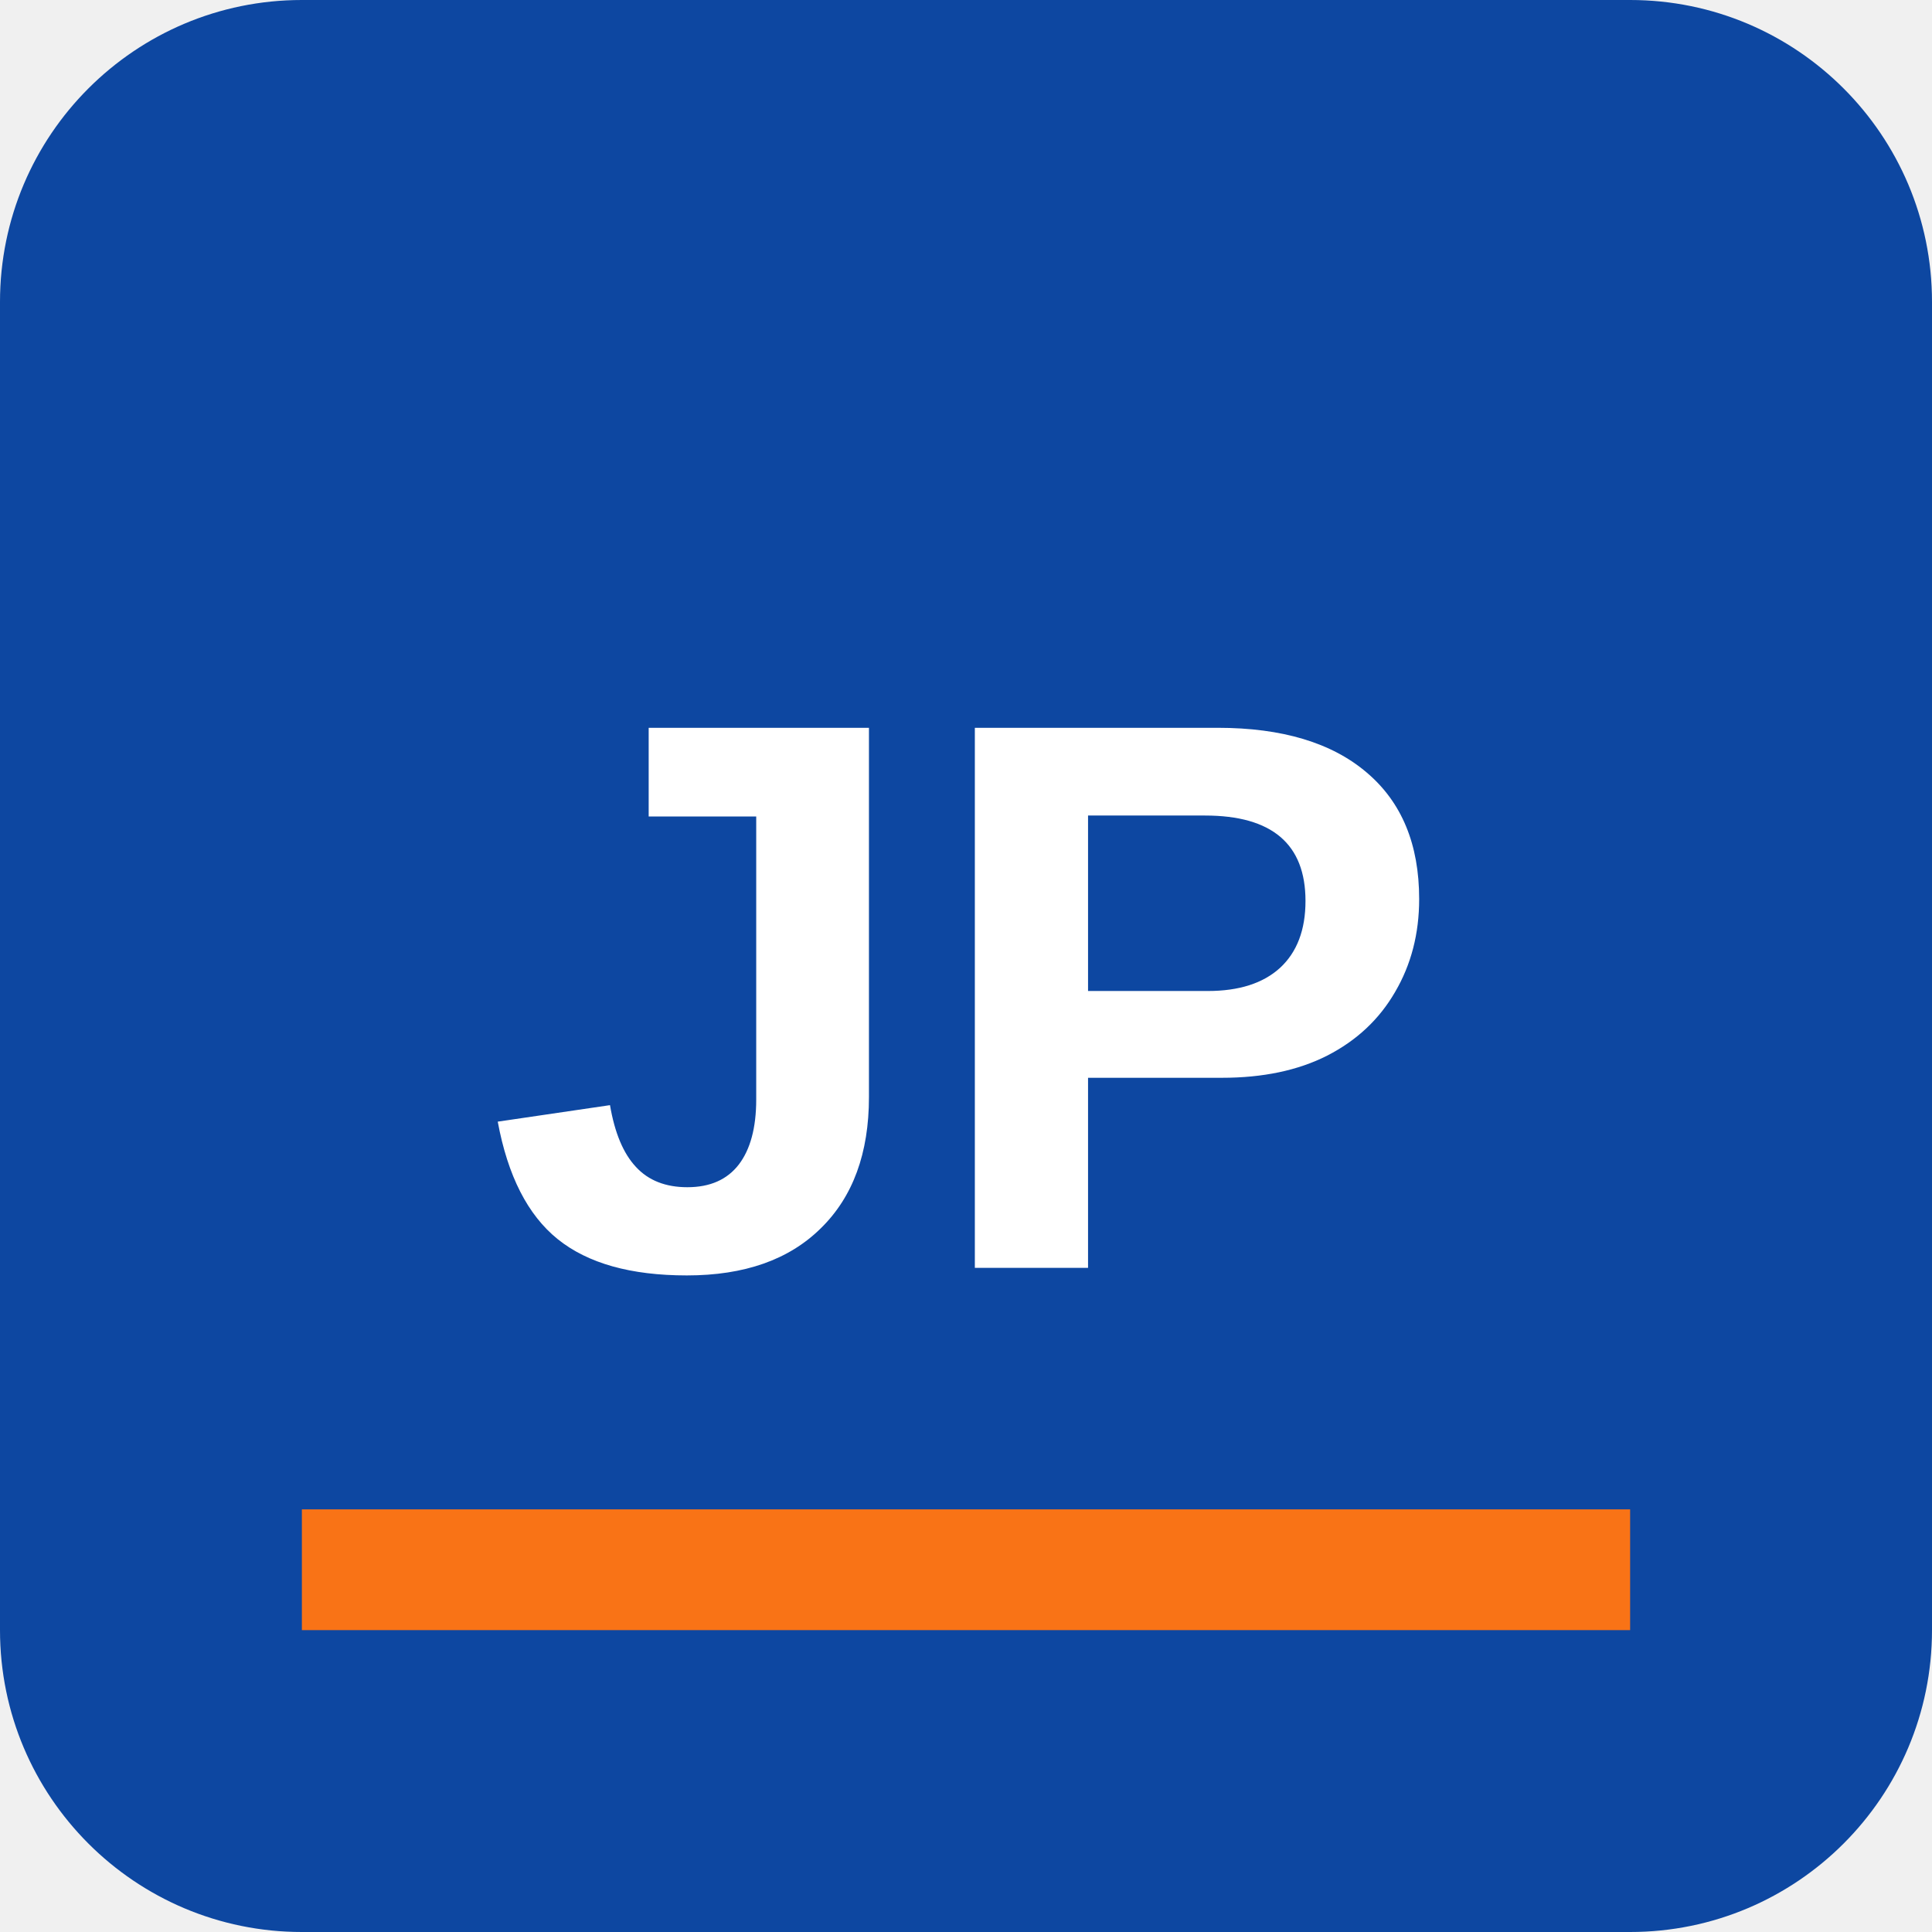
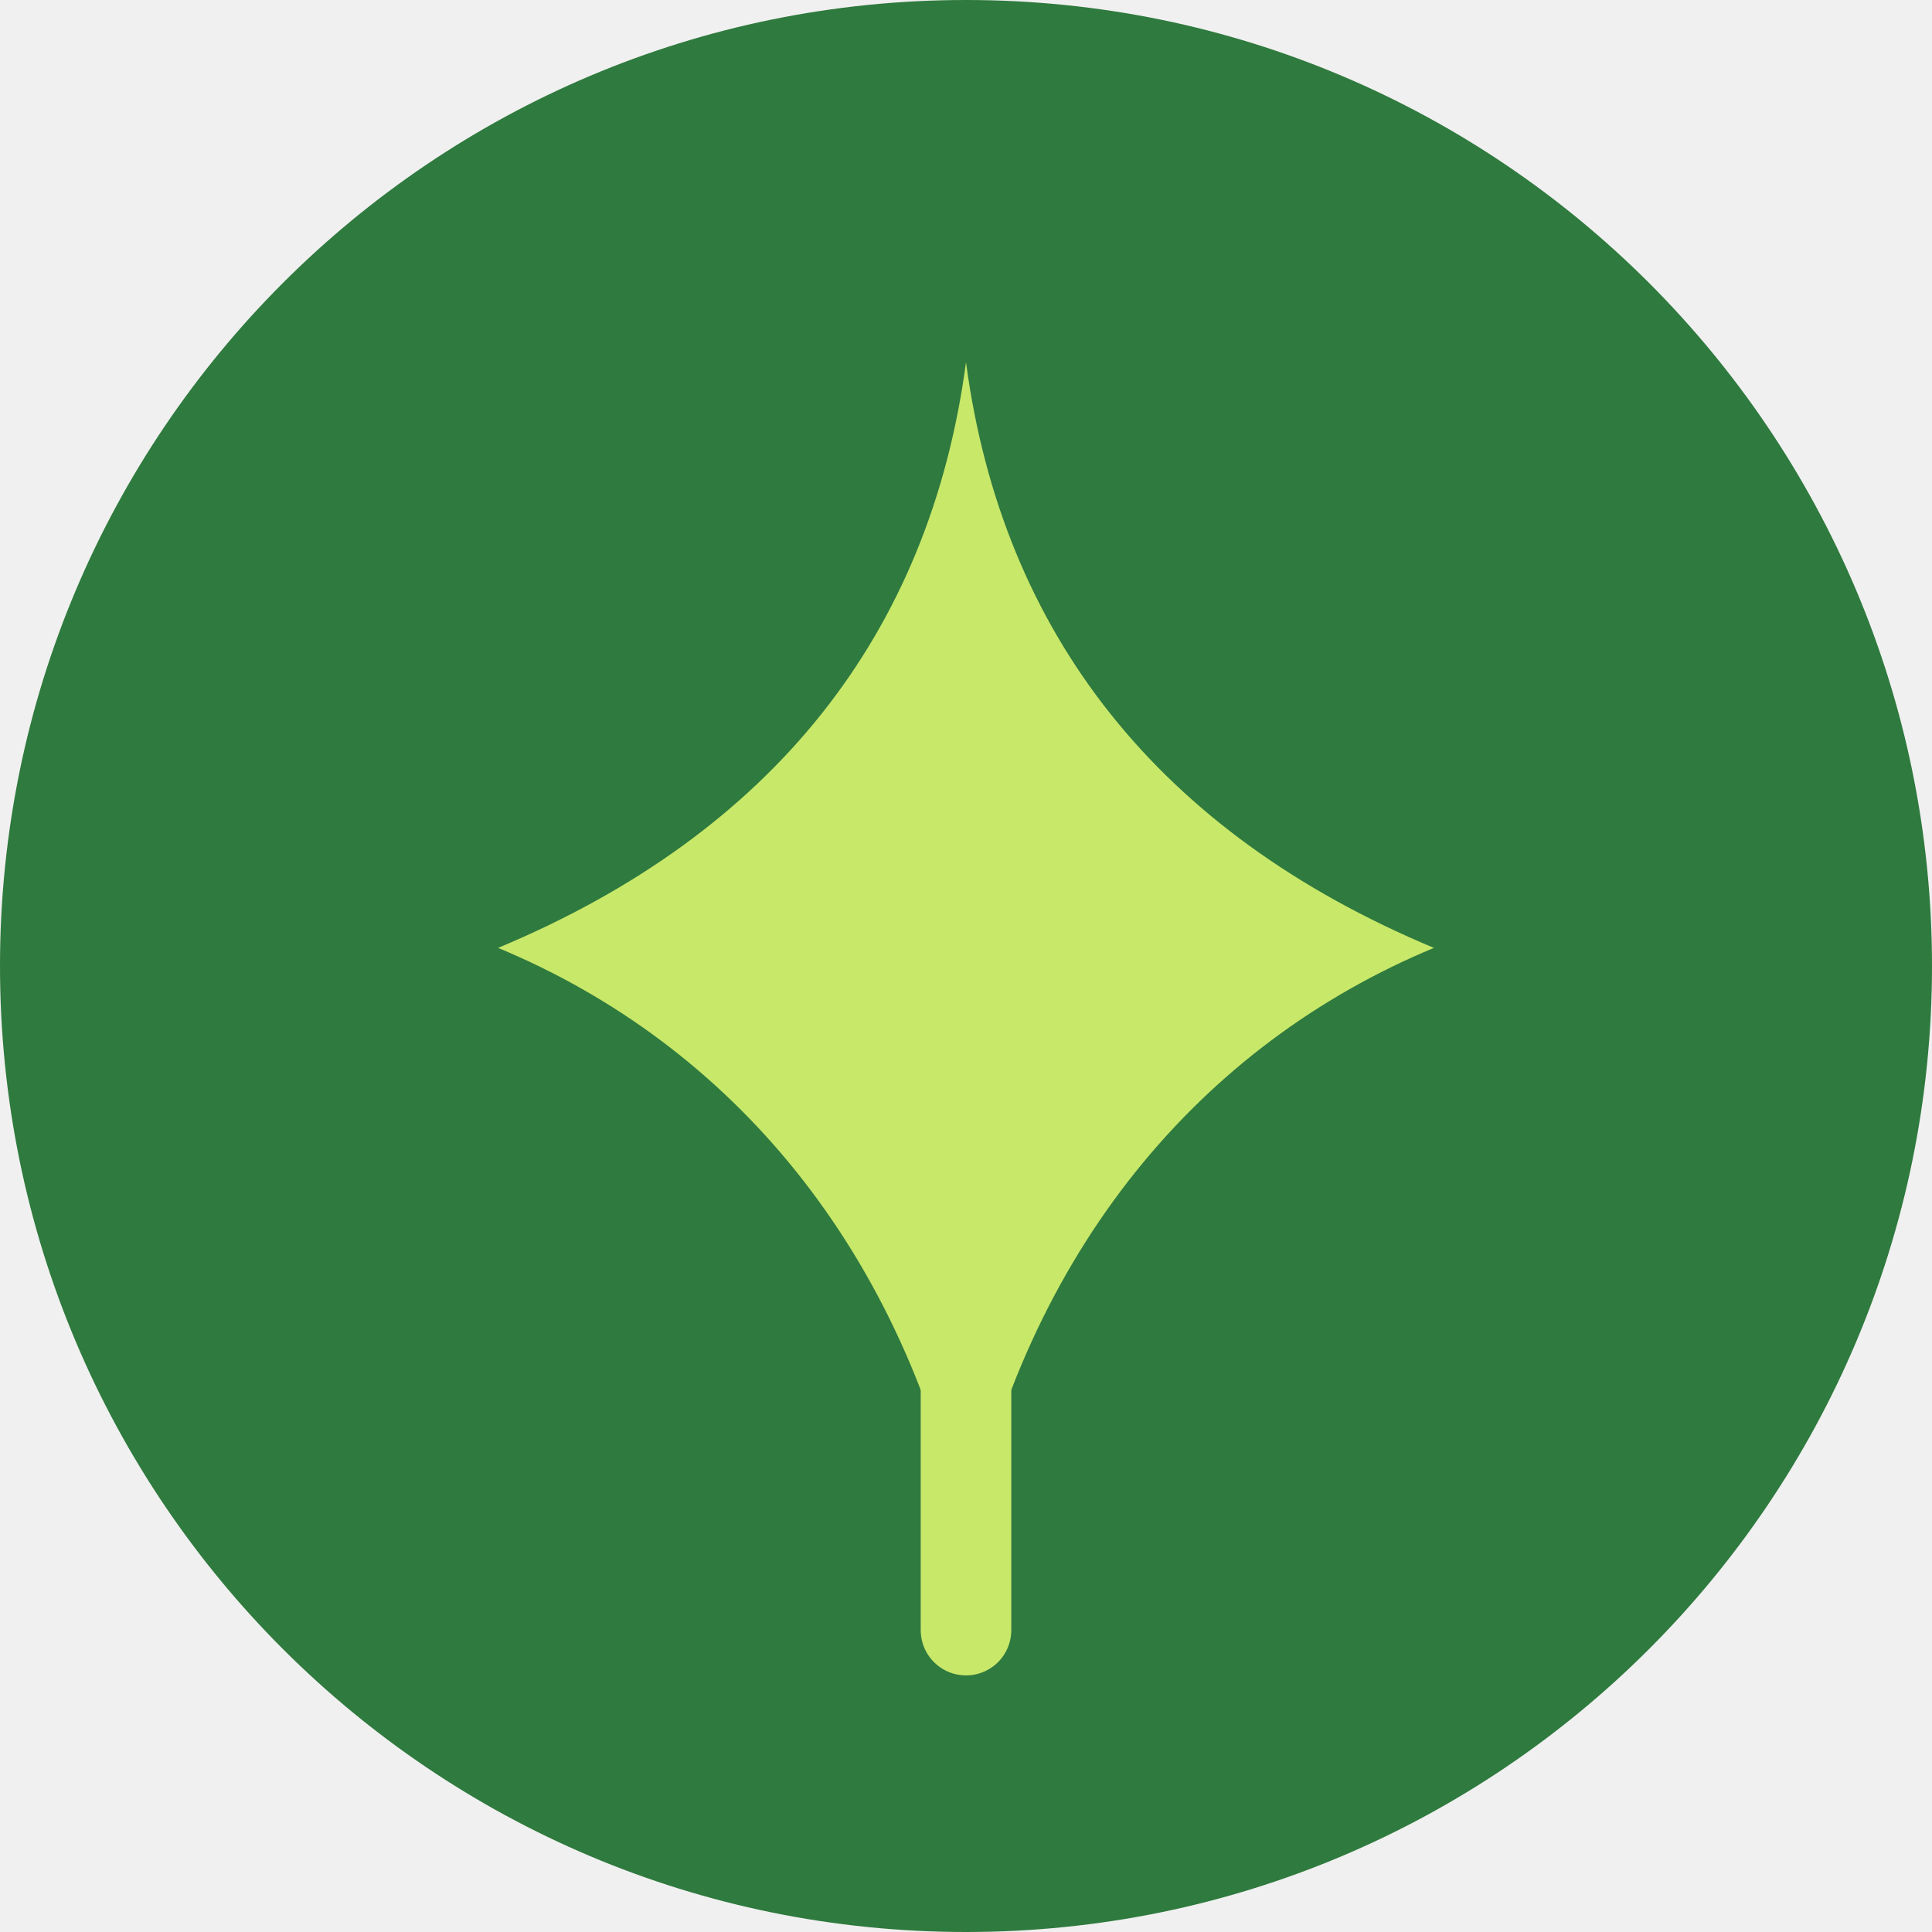
<svg xmlns="http://www.w3.org/2000/svg" width="64" height="64" viewBox="0 0 64 64">
-   <rect width="64" height="64" rx="10" fill="#0D47A1" />
-   <text x="32" y="42" font-family="Arial, Helvetica, sans-serif" font-weight="800" font-size="26" fill="#ffffff" text-anchor="middle">JP</text>
-   <rect x="10" y="50" width="44" height="4" fill="#F97316" />
+   <rect width="64" height="64" rx="32" fill="#2f7a3e" />
+   <path d="M32 12c1.2 9 6.4 15.6 15.5 19.4C39.8 34.6 34 41.4 32 51.2 30 41.4 24.2 34.6 16.5 31.4 25.6 27.6 30.8 21 32 12Z" fill="#c8e86a" />
+   <path d="M32 46v8" stroke="#c8e86a" stroke-width="3" stroke-linecap="round" />
</svg>
